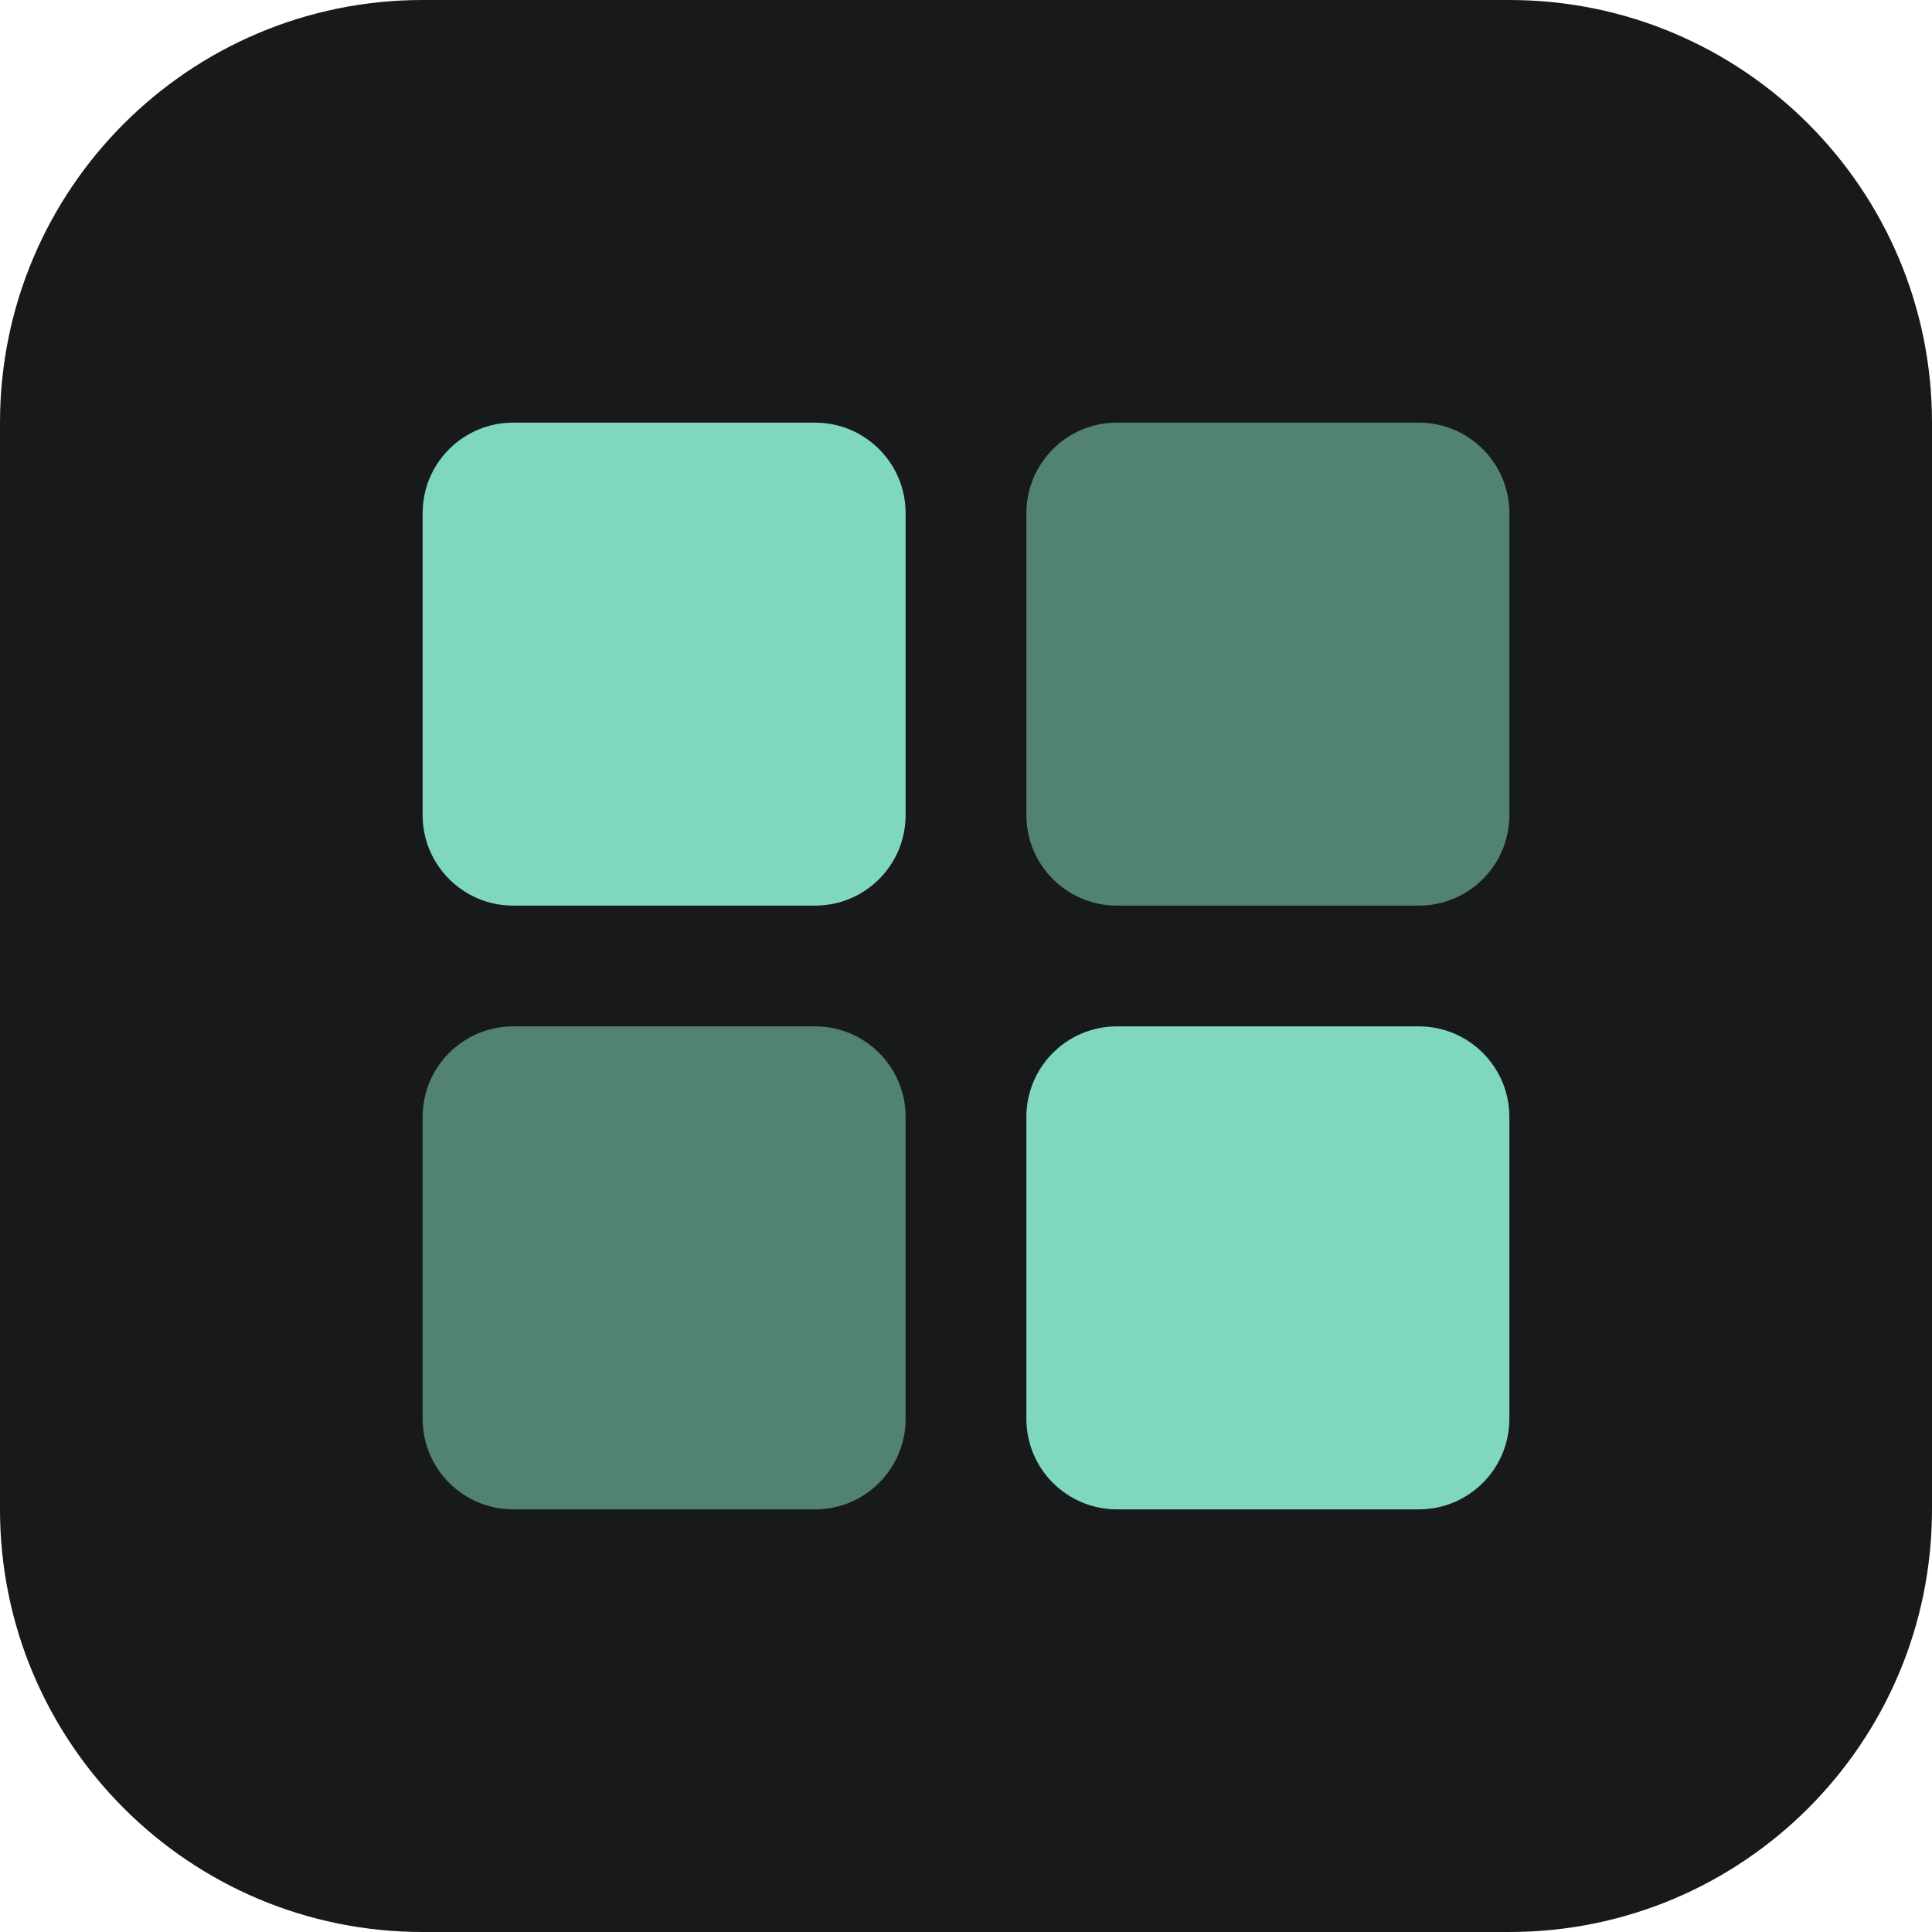
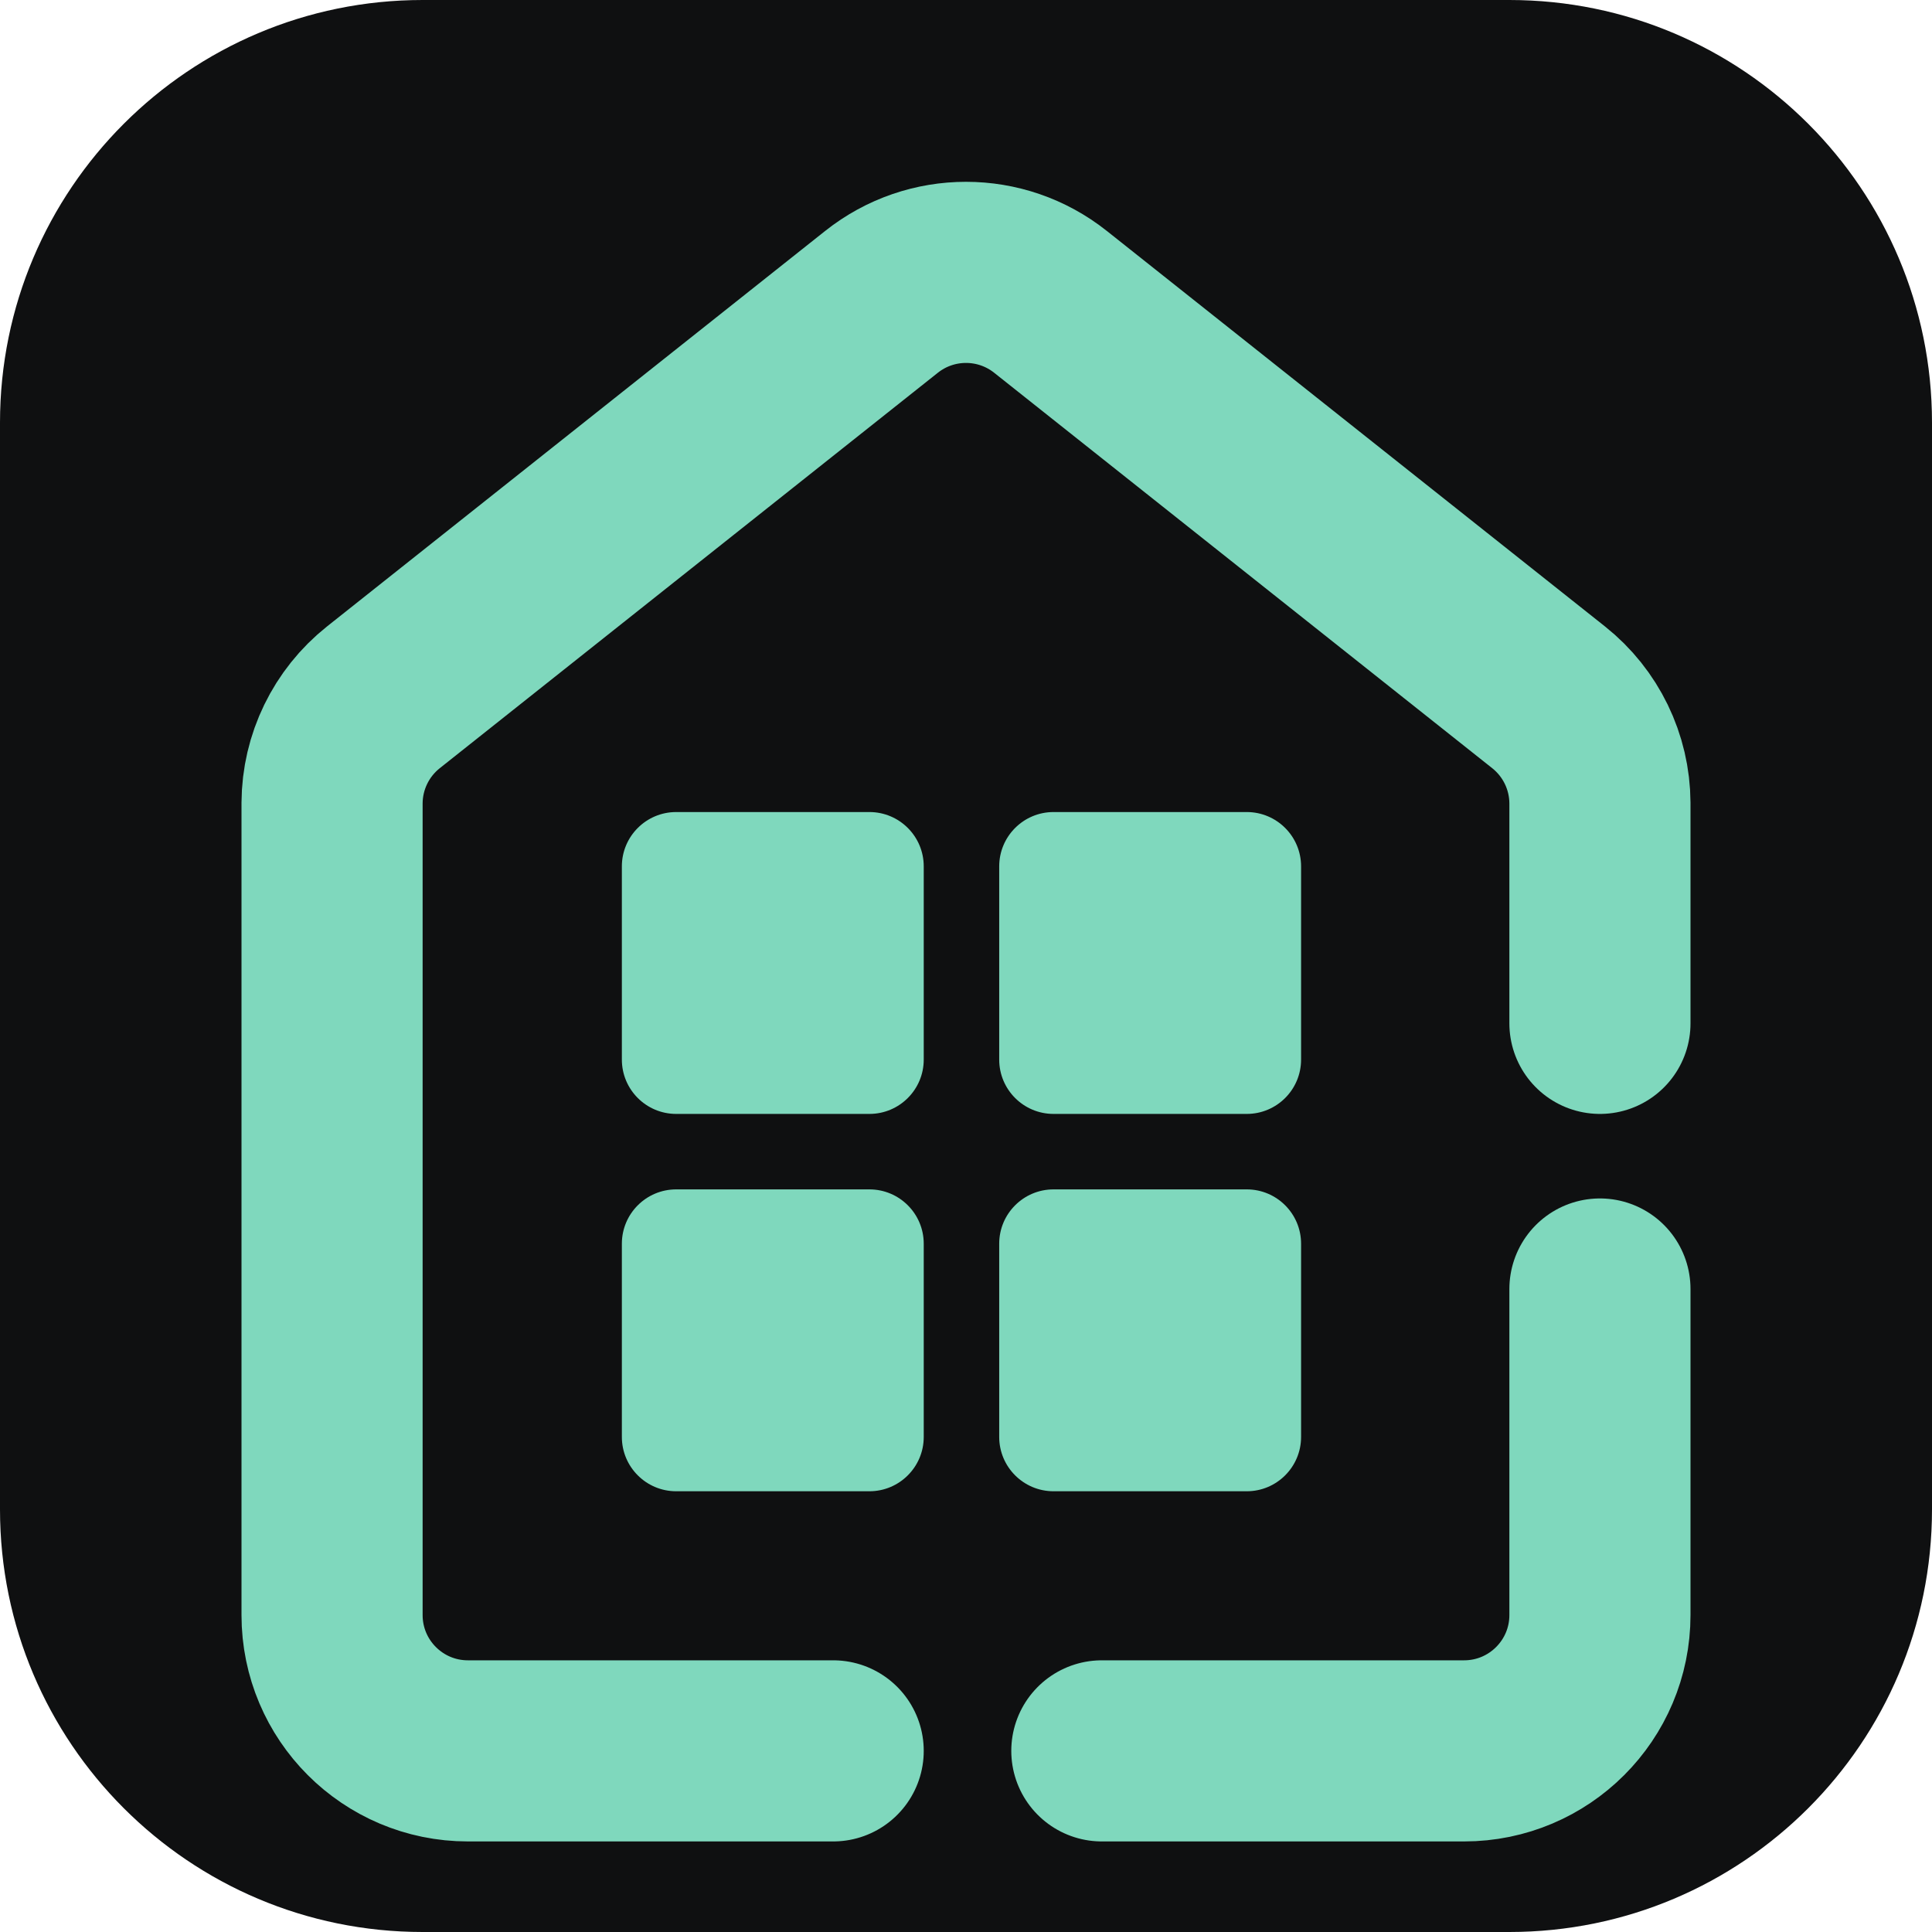
<svg xmlns="http://www.w3.org/2000/svg" viewBox="0 0 64 64">
-   <rect width="64" height="64" rx="14" fill="#18191b" />
-   <g fill="#7fd8bd">
-     <rect x="14" y="14" width="16" height="16" rx="3" />
-     <rect x="34" y="14" width="16" height="16" rx="3" opacity=".55" />
-     <rect x="14" y="34" width="16" height="16" rx="3" opacity=".55" />
-     <rect x="34" y="34" width="16" height="16" rx="3" />
+   <rect width="64" height="64" rx="14" fill="#0F1011" />
+   <path d="M27.6 58H15.5A4.5 4.5 0 0 1 11 53.5V26.6a4.5 4.5 0 0 1 1.7-3.5L29.2 10a4.5 4.5 0 0 1 5.6 0l16.5 13.1a4.5 4.5 0 0 1 1.7 3.5V33.9M53 42.7v10.8a4.5 4.5 0 0 1-4.5 4.5H36.5" fill="none" stroke="#7FD8BD" stroke-width="6" stroke-linecap="round" stroke-linejoin="round" />
+   <g fill="#7FD8BD">
+     <rect x="20.6" y="26.9" width="10" height="10" rx="1.8" />
+     <rect x="33.1" y="26.9" width="10" height="10" rx="1.8" />
+     <rect x="20.6" y="39.4" width="10" height="10" rx="1.8" />
+     <rect x="33.1" y="39.4" width="10" height="10" rx="1.8" />
  </g>
</svg>
